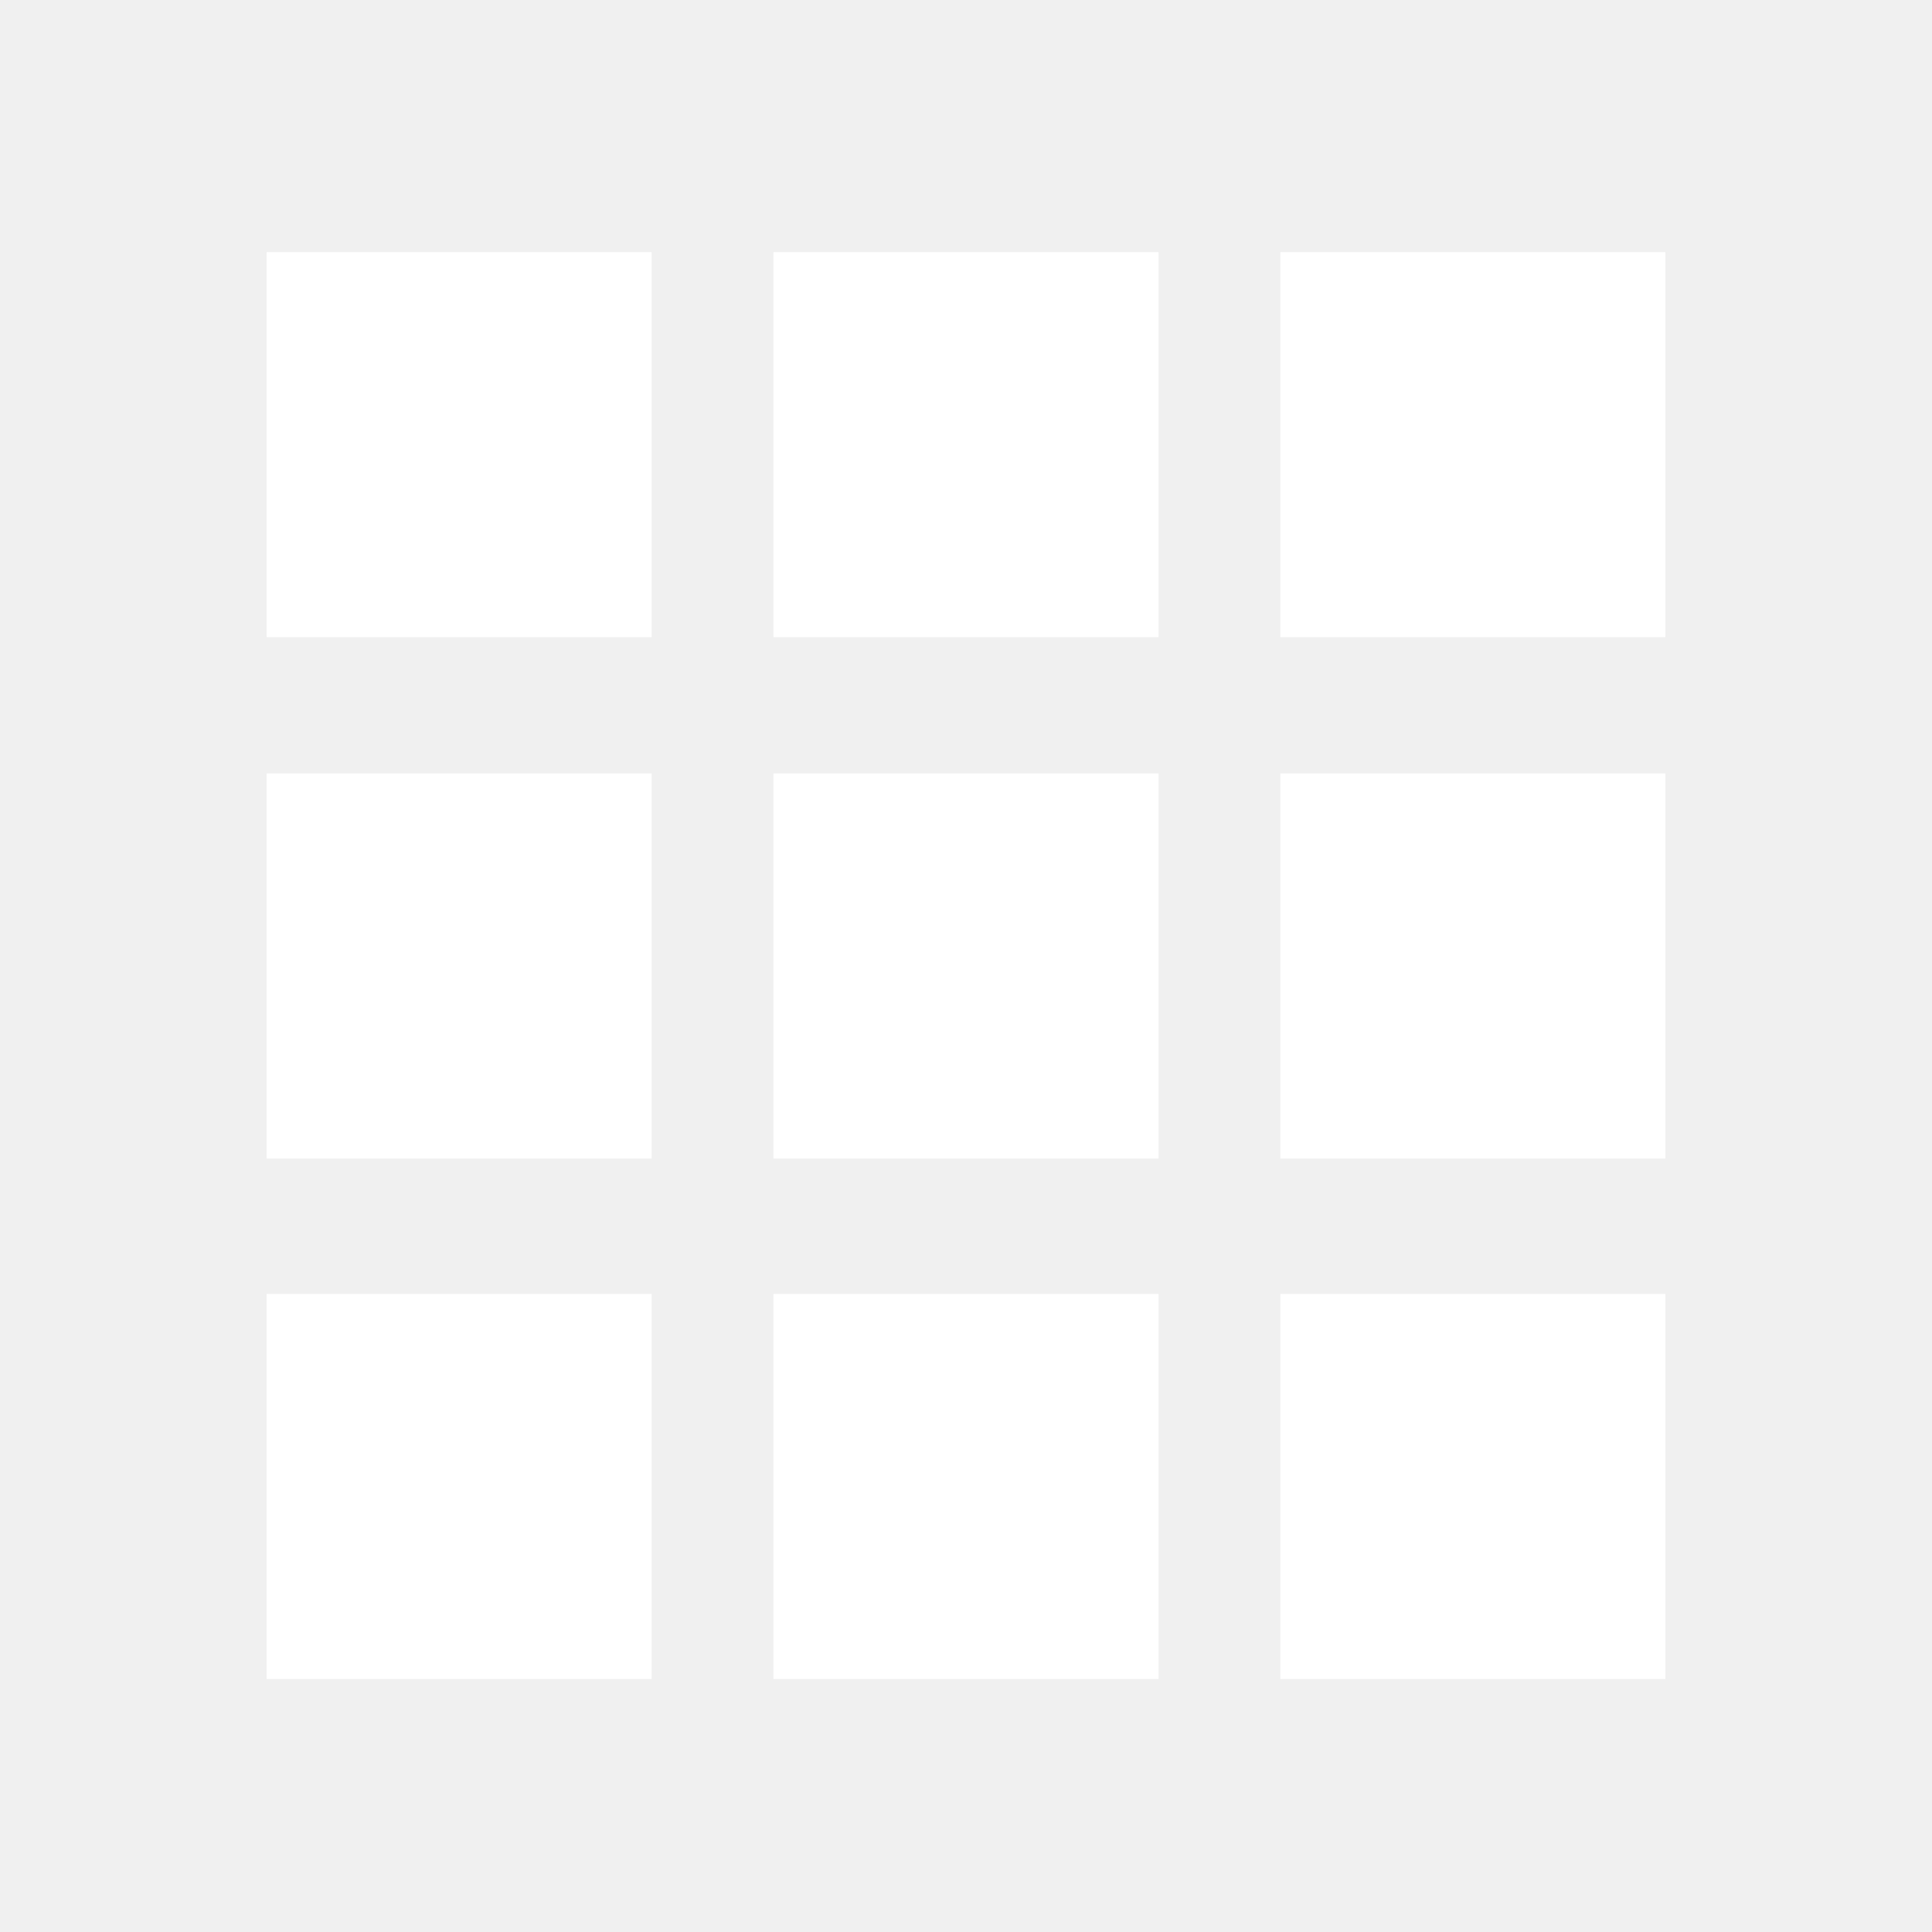
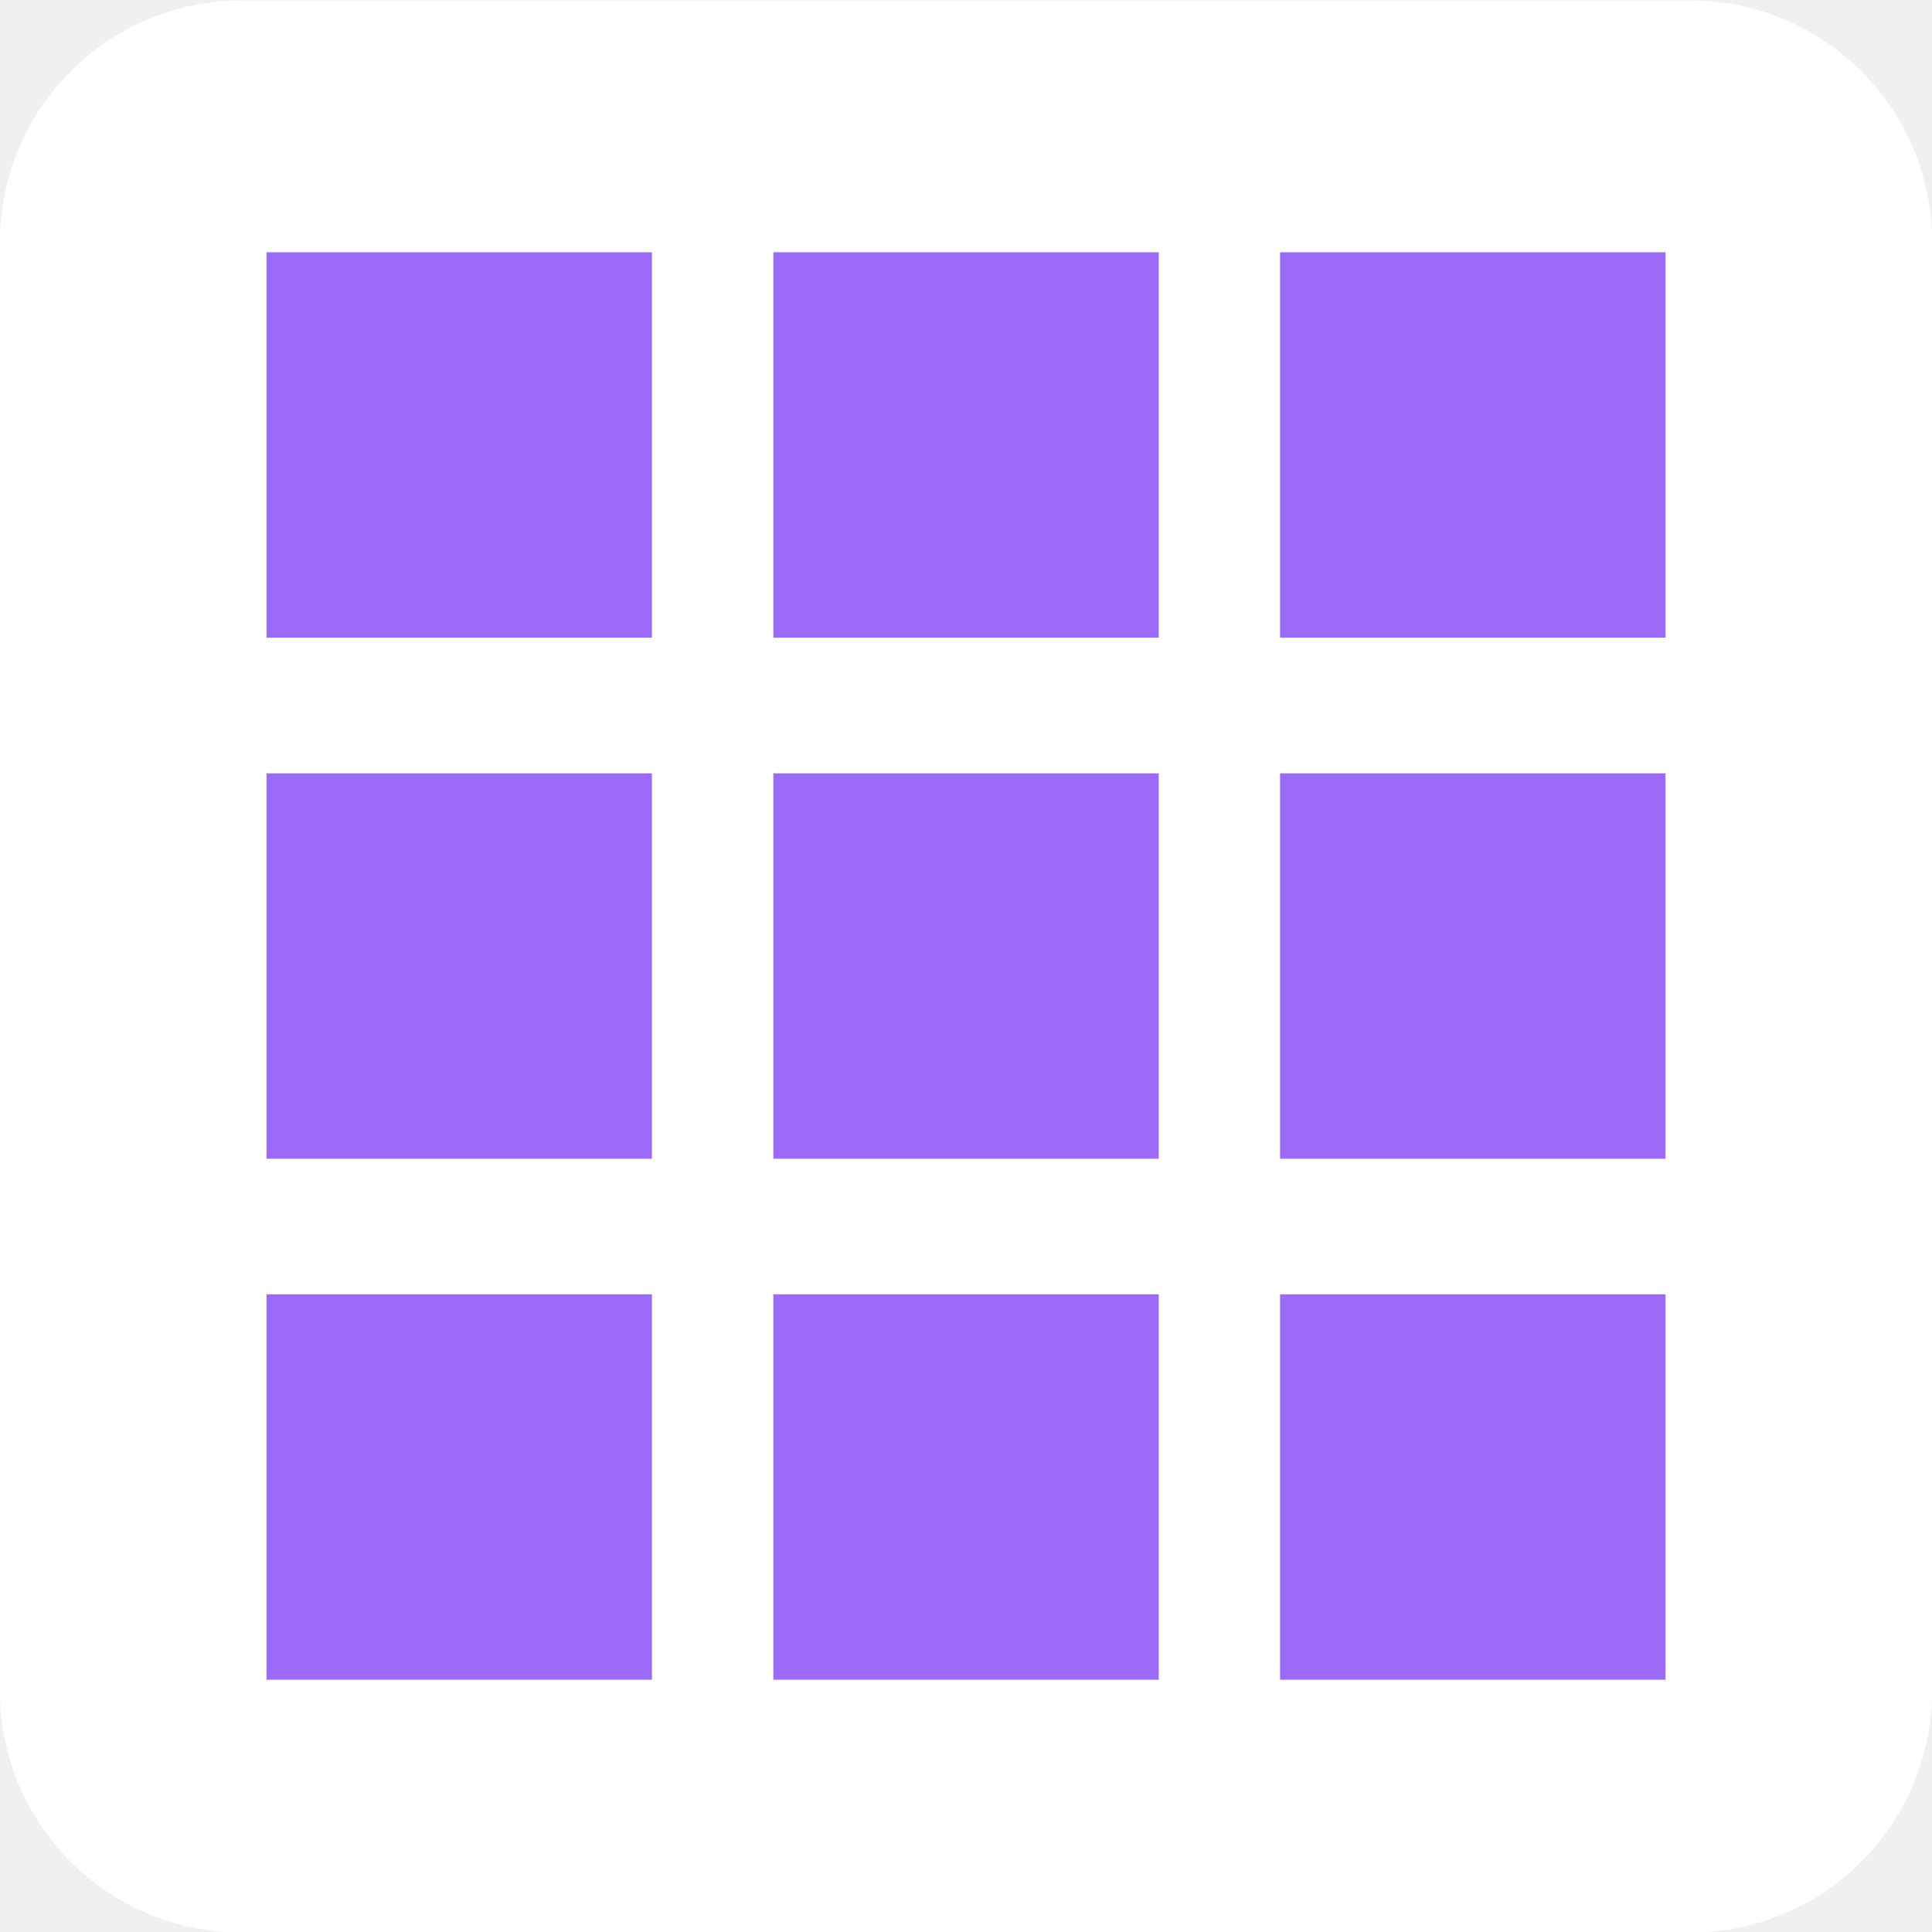
- <svg xmlns="http://www.w3.org/2000/svg" version="1.1" id="图层_1" x="0px" y="0px" viewBox="0 0 22.68 22.68" style="enable-background:new 0 0 22.68 22.68;" xml:space="preserve">
-   <style type="text/css">
- 	.st0{fill:#FFFFFF;}
- 	.st1{fill:#0090F5;}
- 	.st2{fill:#FF4CCD;}
- 	.st3{fill:#9B6AF6;}
- 	.st4{fill:#BE60EF;}
- 	.st5{fill:#34CBF0;}
- 	.st6{fill:#5CB1D6;}
- 	.st7{fill:none;stroke:#2E8EB8;stroke-linecap:round;stroke-miterlimit:10;}
- 	.st8{fill:none;stroke:#FFFFFF;stroke-width:1.2;stroke-linecap:round;stroke-miterlimit:10;}
- </style>
+ <svg xmlns="http://www.w3.org/2000/svg" id="_图层_1" data-name="图层 1" viewBox="0 0 22.677 22.677">
+   <defs>
+     <style>
+       .cls-1 {
+         fill: #fff;
+       }
+ 
+       .cls-2 {
+         fill: #9b6af6;
+       }
+     </style>
+   </defs>
+   <rect class="cls-1" y=".006" width="22.677" height="22.677" rx="2.835" ry="2.835" />
  <g>
-     <rect x="3.13" y="2.96" class="st0" width="4.52" height="4.52" />
-     <rect x="9.08" y="2.96" class="st0" width="4.52" height="4.52" />
-     <rect x="15.03" y="2.96" class="st0" width="4.52" height="4.52" />
-     <rect x="3.13" y="9.08" class="st0" width="4.52" height="4.52" />
-     <rect x="9.08" y="9.08" class="st0" width="4.52" height="4.52" />
-     <rect x="15.03" y="9.08" class="st0" width="4.52" height="4.52" />
-     <rect x="3.13" y="15.19" class="st0" width="4.52" height="4.52" />
-     <rect x="9.08" y="15.19" class="st0" width="4.52" height="4.52" />
-     <rect x="15.03" y="15.19" class="st0" width="4.52" height="4.52" />
+     <rect class="cls-2" x="3.128" y="2.961" width="4.524" height="4.524" />
+     <rect class="cls-2" x="9.077" y="2.961" width="4.524" height="4.524" />
+     <rect class="cls-2" x="15.025" y="2.961" width="4.524" height="4.524" />
+     <rect class="cls-2" x="3.128" y="9.077" width="4.524" height="4.524" />
+     <rect class="cls-2" x="9.077" y="9.077" width="4.524" height="4.524" />
+     <rect class="cls-2" x="15.025" y="9.077" width="4.524" height="4.524" />
+     <rect class="cls-2" x="3.128" y="15.192" width="4.524" height="4.524" />
+     <rect class="cls-2" x="9.077" y="15.192" width="4.524" height="4.524" />
+     <rect class="cls-2" x="15.025" y="15.192" width="4.524" height="4.524" />
  </g>
</svg>
